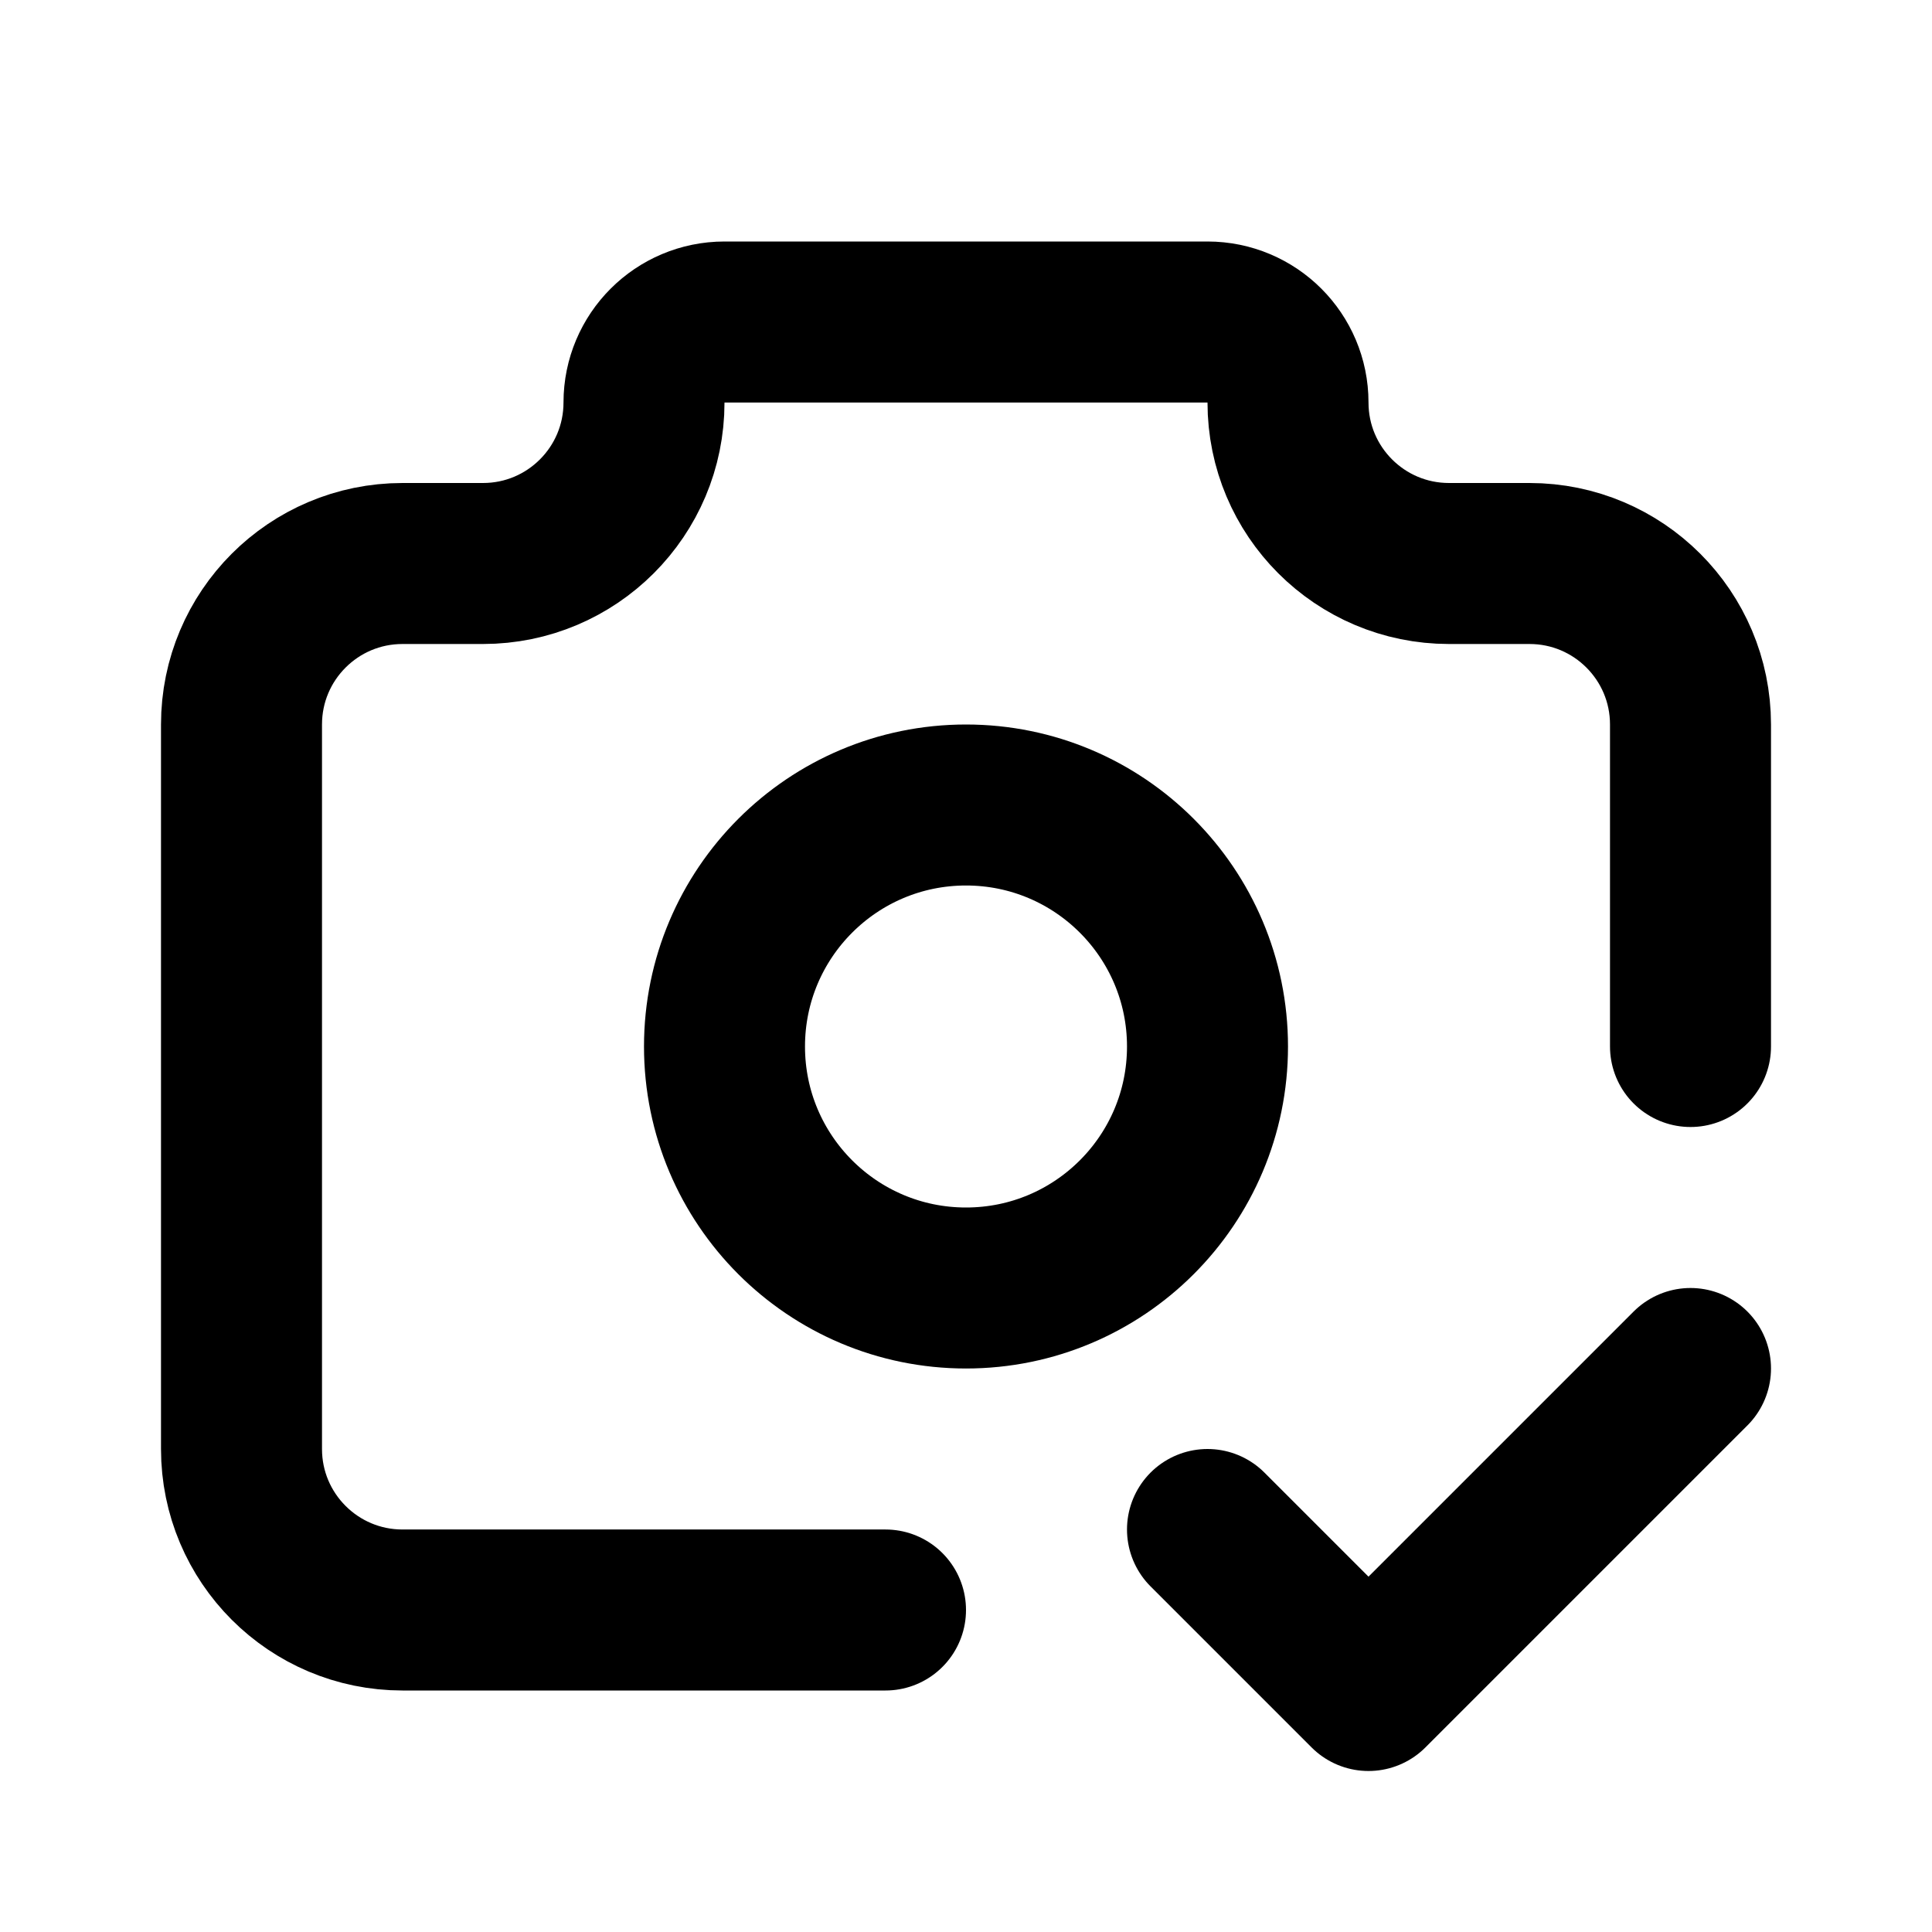
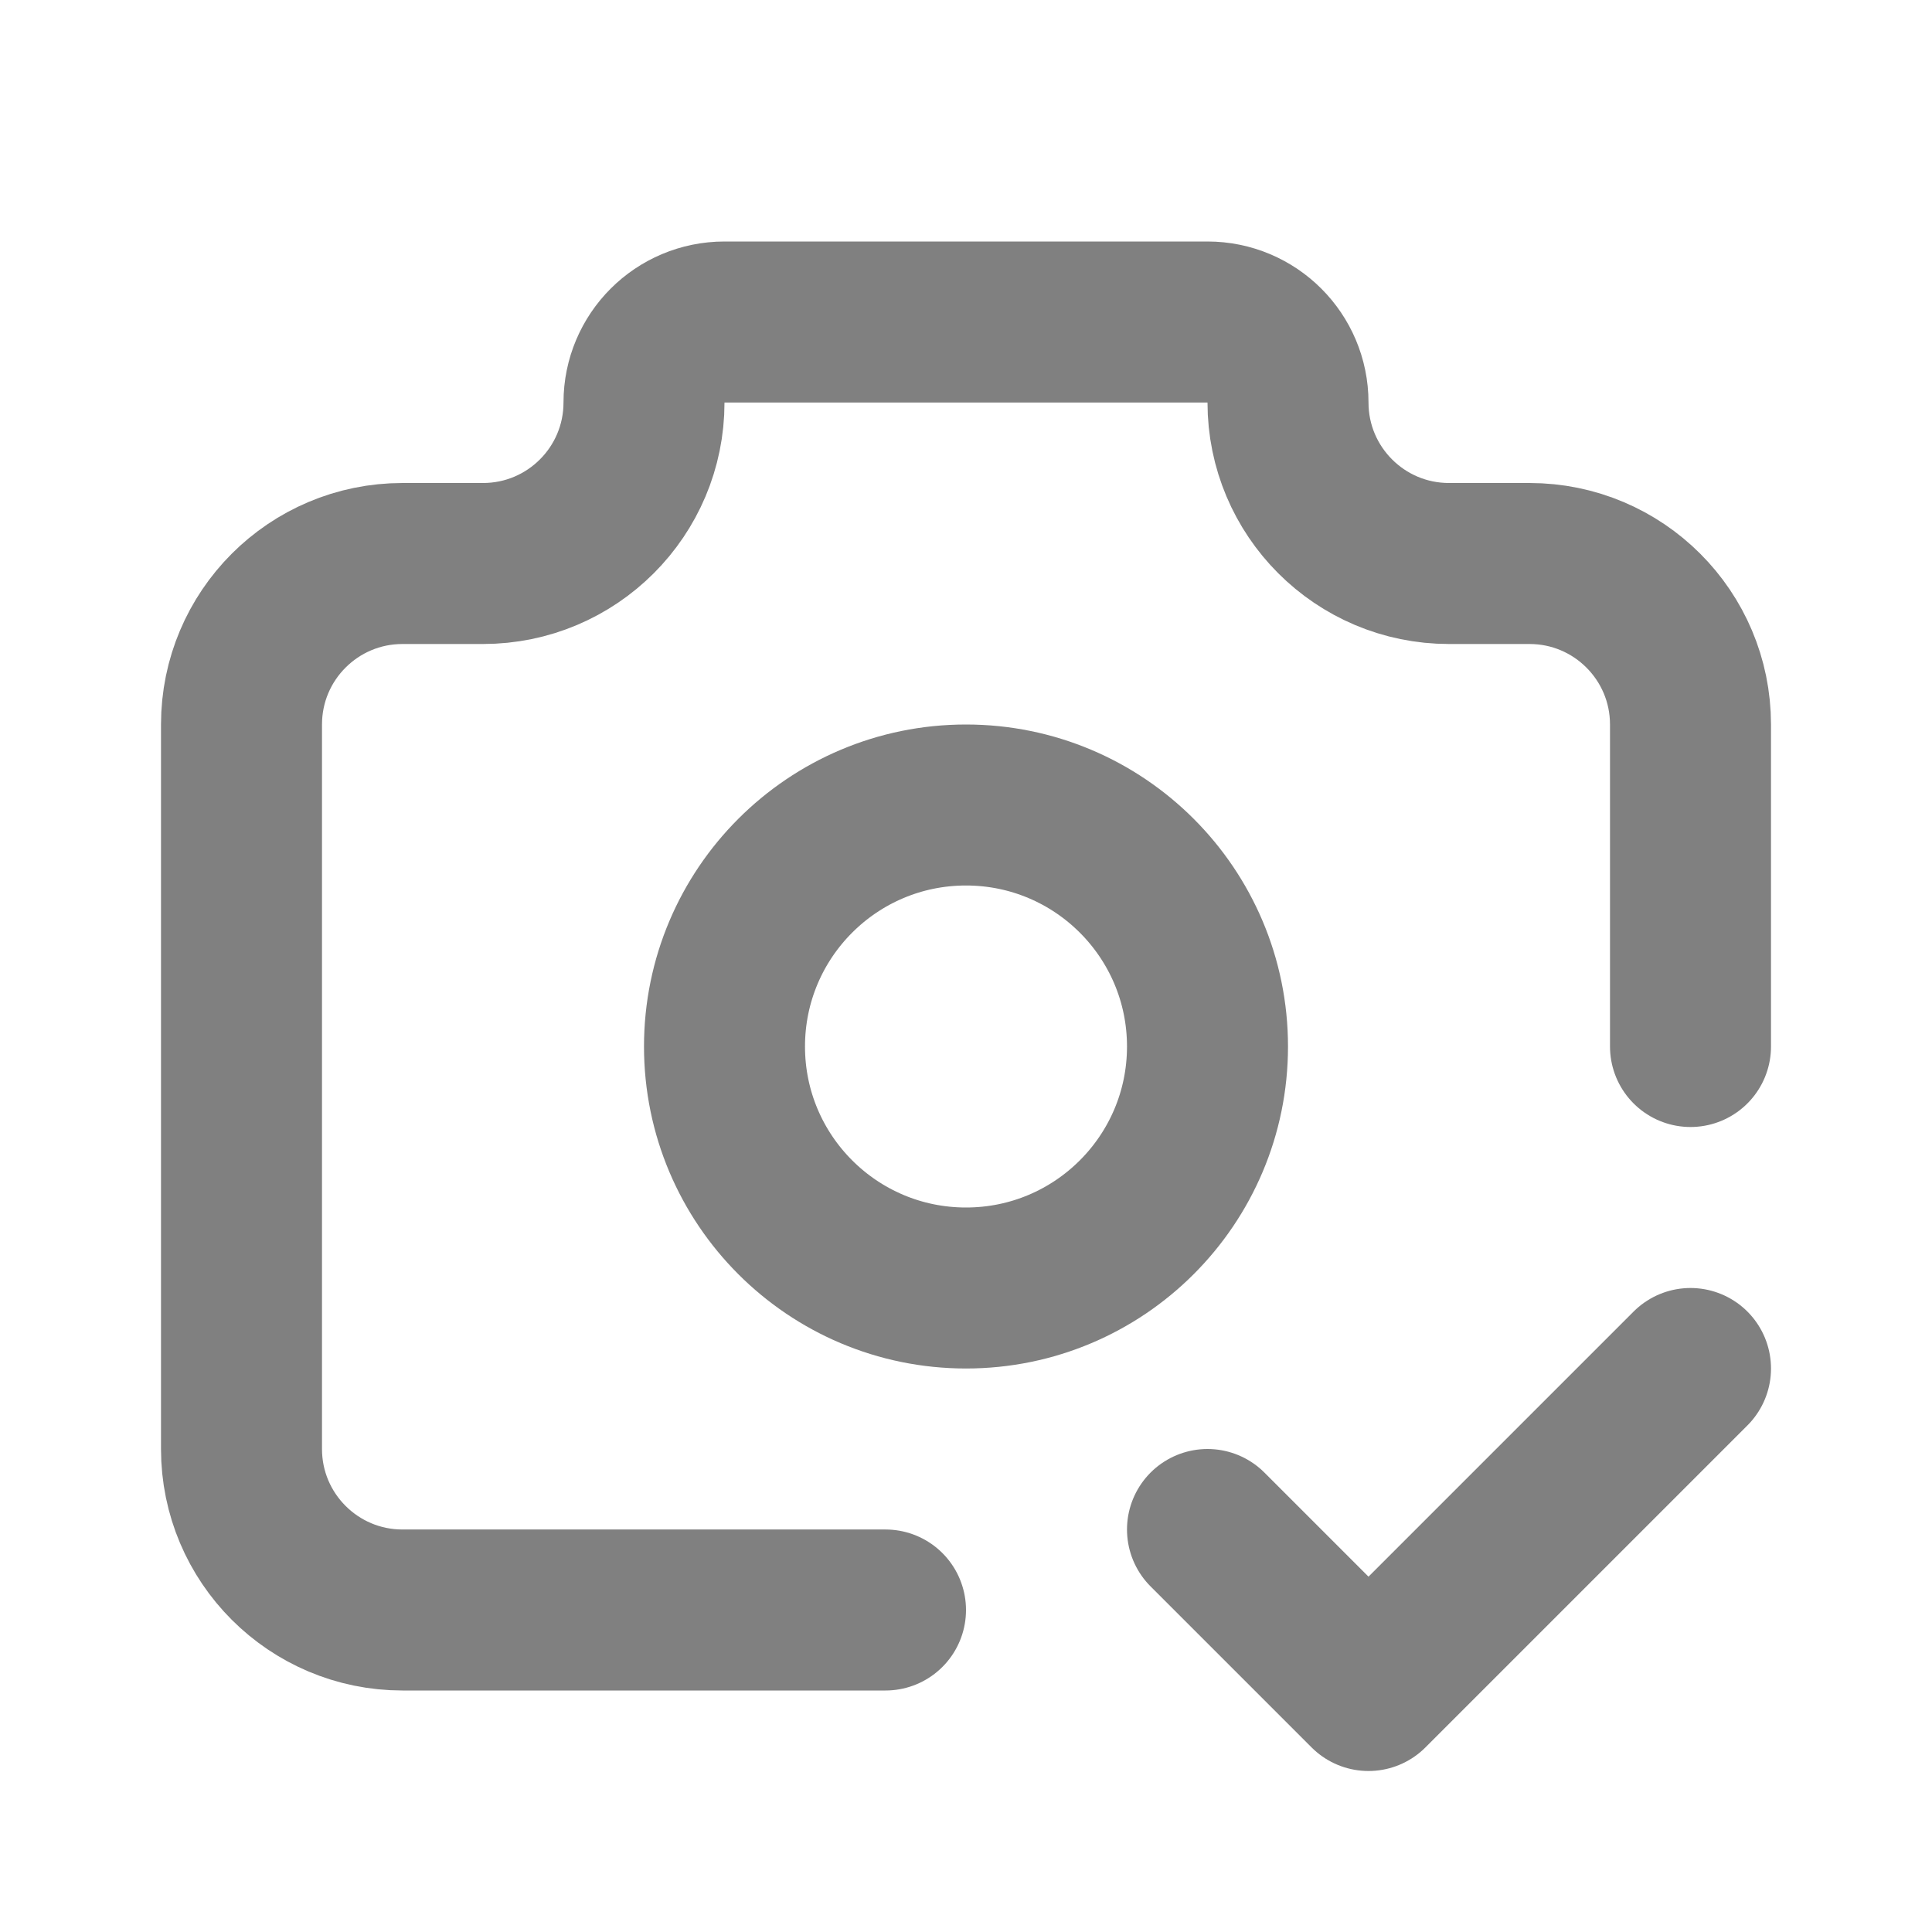
- <svg xmlns="http://www.w3.org/2000/svg" width="24" height="24" viewBox="0 0 24 24" fill="none" stroke="currentColor" stroke-width="2" stroke-linecap="round" stroke-linejoin="round" class="icon icon-tabler icons-tabler-outline icon-tabler-camera-check">
+ <svg xmlns="http://www.w3.org/2000/svg" width="24" height="24" viewBox="0 0 24 24" fill="none" stroke="gray" stroke-width="2" stroke-linecap="round" stroke-linejoin="round" class="icon icon-tabler icons-tabler-outline icon-tabler-camera-check">
  <path stroke="none" d="M0 0h24v24H0z" fill="none" />
  <path d="M11 20h-6a2 2 0 0 1 -2 -2v-9a2 2 0 0 1 2 -2h1a2 2 0 0 0 2 -2a1 1 0 0 1 1 -1h6a1 1 0 0 1 1 1a2 2 0 0 0 2 2h1a2 2 0 0 1 2 2v4" />
  <path d="M9 13a3 3 0 1 0 6 0a3 3 0 0 0 -6 0" />
  <path d="M15 19l2 2l4 -4" />
</svg>
